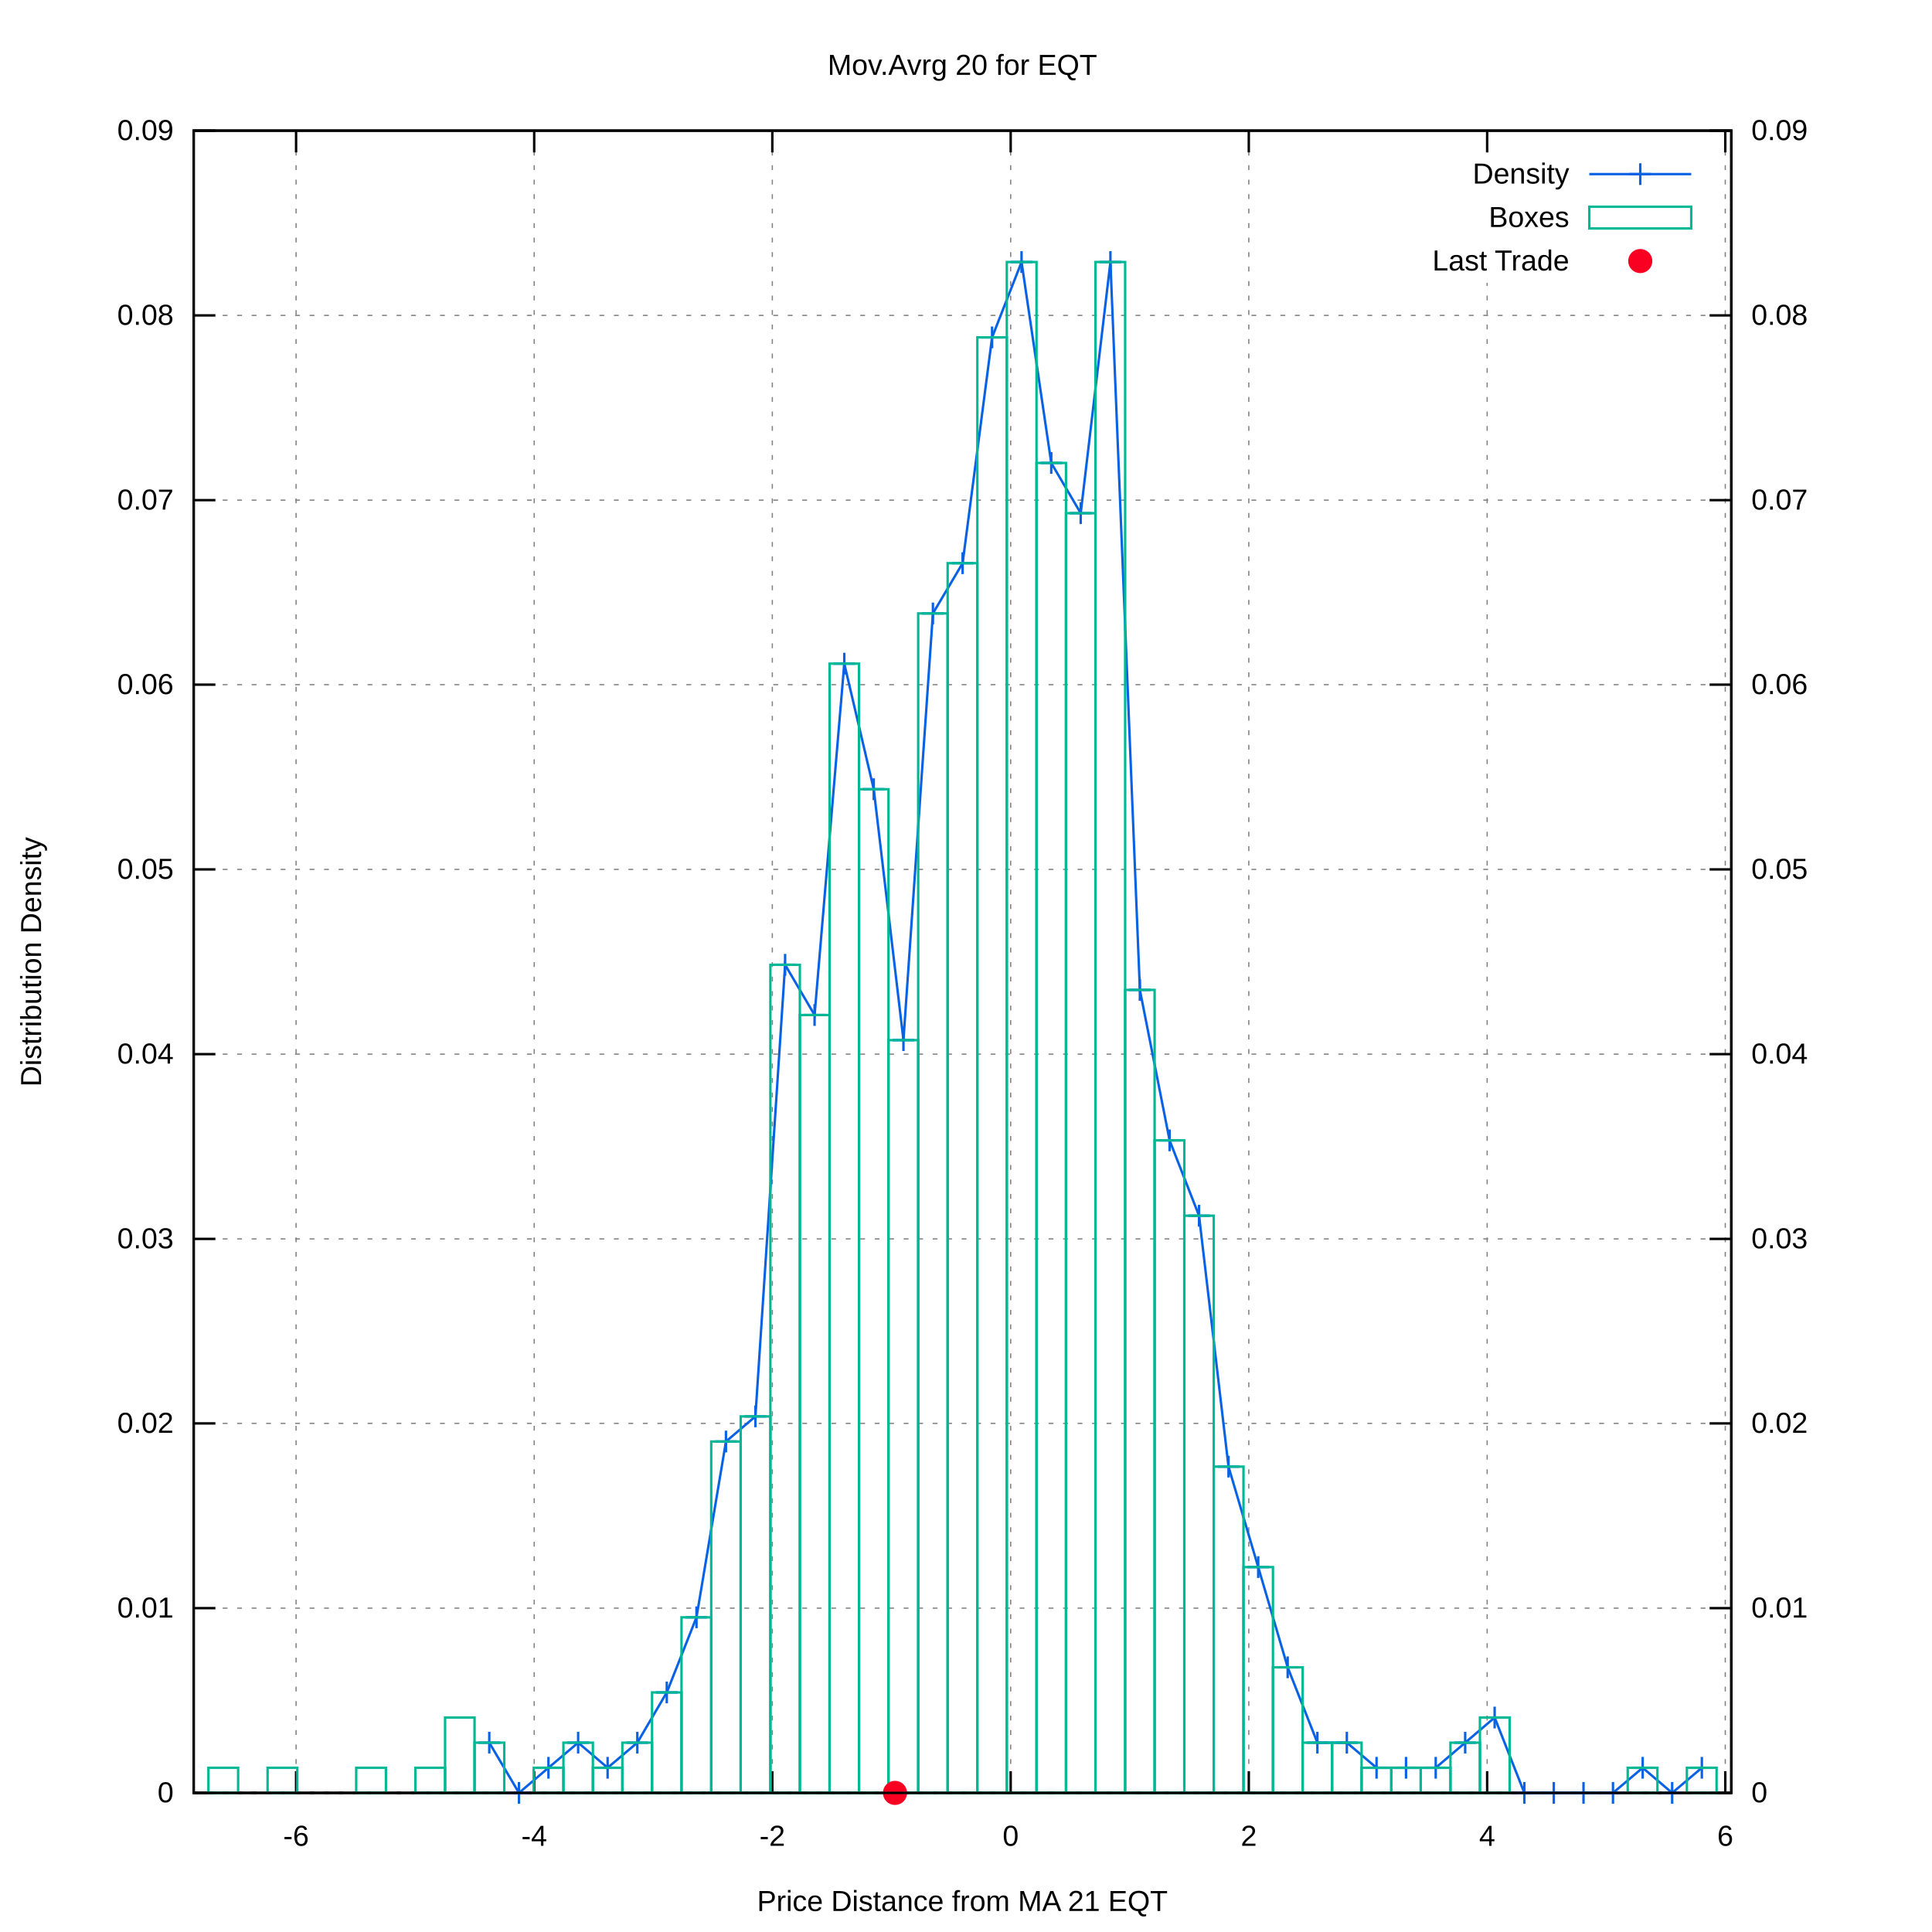
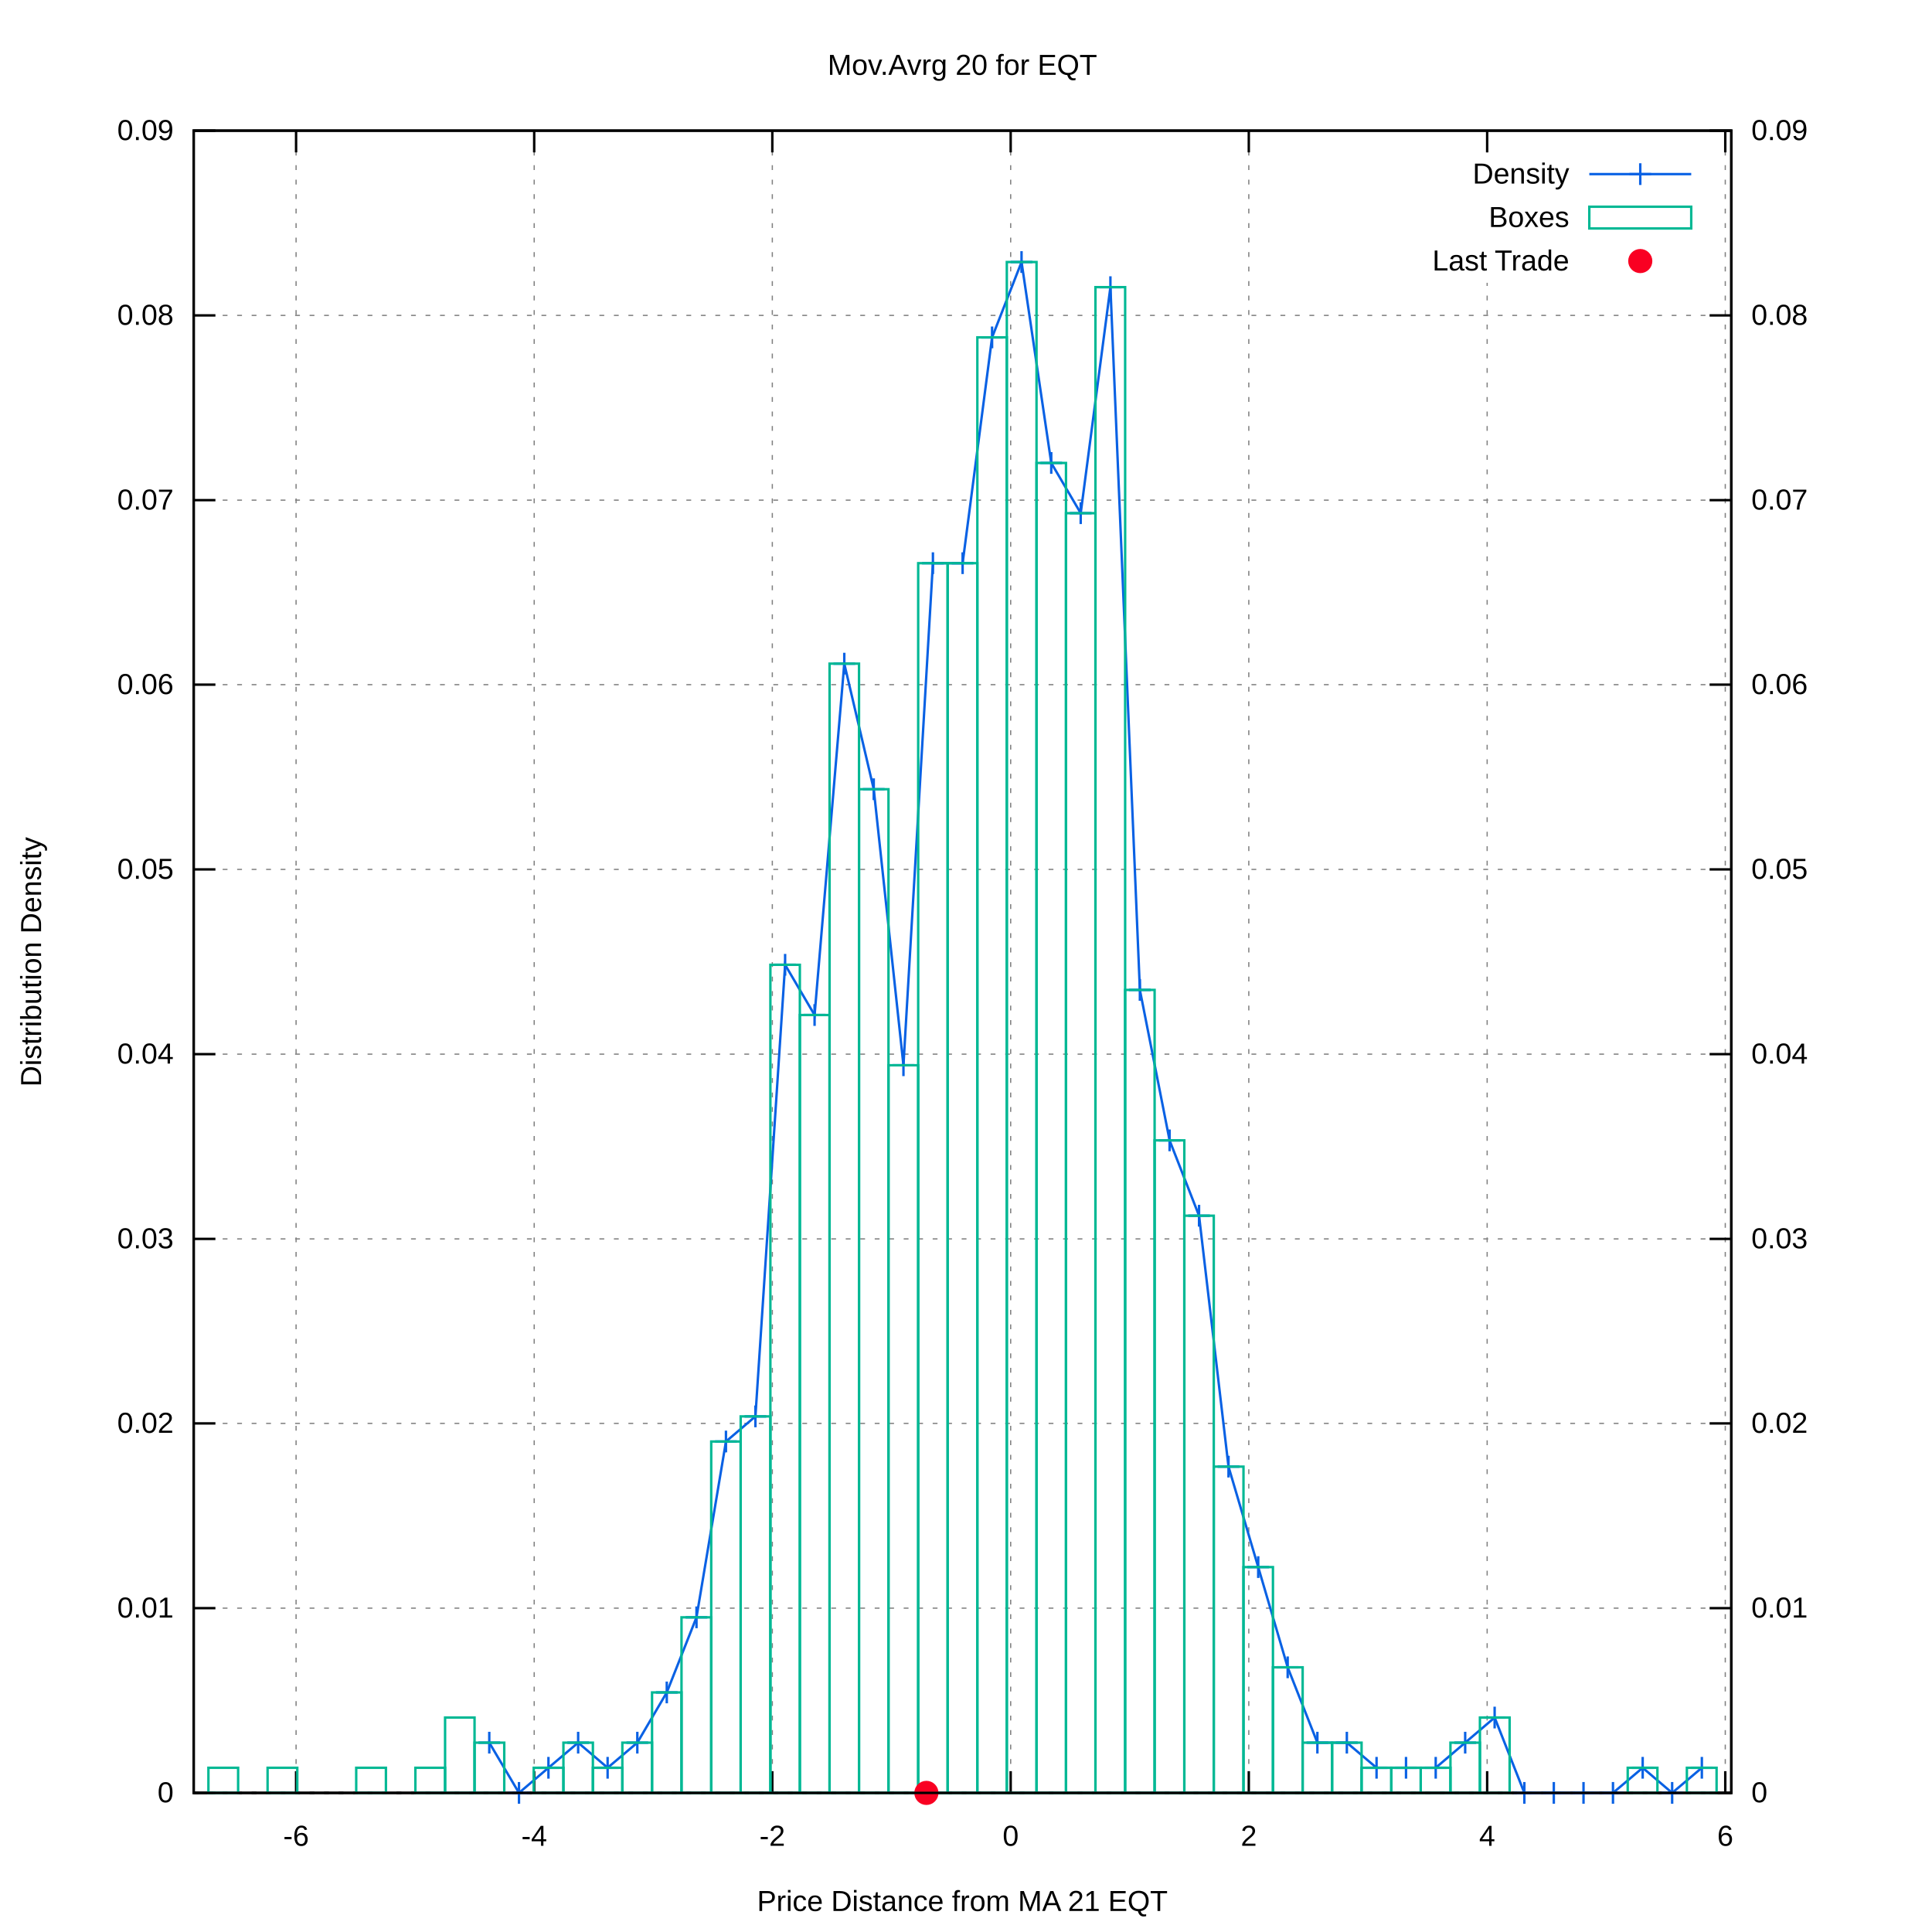
<svg xmlns="http://www.w3.org/2000/svg" xmlns:xlink="http://www.w3.org/1999/xlink" viewBox="0 0 800 800">
  <g id="gnuplot_canvas">
    <rect x="0" y="0" width="800" height="800" fill="#ffffff" />
    <defs>
      <circle id="gpDot" r="0.5" stroke-width="0.5" />
      <path id="gpPt0" stroke-width="0.222" stroke="currentColor" d="M-1,0 h2 M0,-1 v2" />
      <path id="gpPt1" stroke-width="0.222" stroke="currentColor" d="M-1,-1 L1,1 M1,-1 L-1,1" />
      <path id="gpPt2" stroke-width="0.222" stroke="currentColor" d="M-1,0 L1,0 M0,-1 L0,1 M-1,-1 L1,1 M-1,1 L1,-1" />
      <rect id="gpPt3" stroke-width="0.222" stroke="currentColor" x="-1" y="-1" width="2" height="2" />
      <rect id="gpPt4" stroke-width="0.222" stroke="currentColor" fill="currentColor" x="-1" y="-1" width="2" height="2" />
      <circle id="gpPt5" stroke-width="0.222" stroke="currentColor" cx="0" cy="0" r="1" />
      <use xlink:href="#gpPt5" id="gpPt6" fill="currentColor" stroke="none" />
      <path id="gpPt7" stroke-width="0.222" stroke="currentColor" d="M0,-1.33 L-1.33,0.67 L1.33,0.67 z" />
      <use xlink:href="#gpPt7" id="gpPt8" fill="currentColor" stroke="none" />
      <use xlink:href="#gpPt7" id="gpPt9" stroke="currentColor" transform="rotate(180)" />
      <use xlink:href="#gpPt9" id="gpPt10" fill="currentColor" stroke="none" />
      <use xlink:href="#gpPt3" id="gpPt11" stroke="currentColor" transform="rotate(45)" />
      <use xlink:href="#gpPt11" id="gpPt12" fill="currentColor" stroke="none" />
      <path id="gpPt13" stroke-width="0.222" stroke="currentColor" d="M0,1.330 L1.265,0.411 L0.782,-1.067 L-0.782,-1.076 L-1.265,0.411 z" />
      <use xlink:href="#gpPt13" id="gpPt14" fill="currentColor" stroke="none" />
      <filter id="textbox" filterUnits="objectBoundingBox" x="0" y="0" height="1" width="1">
        <feFlood flood-color="#FFFFFF" flood-opacity="1" result="bgnd" />
        <feComposite in="SourceGraphic" in2="bgnd" operator="atop" />
      </filter>
      <filter id="greybox" filterUnits="objectBoundingBox" x="0" y="0" height="1" width="1">
        <feFlood flood-color="lightgrey" flood-opacity="1" result="grey" />
        <feComposite in="SourceGraphic" in2="grey" operator="atop" />
      </filter>
    </defs>
    <g fill="none" color="#FFFFFF" stroke="black" stroke-width="1.00" stroke-linecap="butt" stroke-linejoin="miter">
</g>
    <g fill="none" color="black" stroke="currentColor" stroke-width="1.00" stroke-linecap="butt" stroke-linejoin="miter">
</g>
    <g fill="none" color="black" stroke="black" stroke-width="0.50" stroke-linecap="butt" stroke-linejoin="miter">
</g>
    <g fill="none" color="gray" stroke="currentColor" stroke-width="0.50" stroke-linecap="butt" stroke-linejoin="miter">
      <path stroke="gray" stroke-dasharray="2,4" class="gridline" d="M80.2,742.4 L716.9,742.4  " />
    </g>
    <g fill="none" color="gray" stroke="gray" stroke-width="1.00" stroke-linecap="butt" stroke-linejoin="miter">
</g>
    <g fill="none" color="black" stroke="currentColor" stroke-width="1.00" stroke-linecap="butt" stroke-linejoin="miter">
      <path stroke="black" d="M80.2,742.4 L89.2,742.4  " />
      <g transform="translate(71.9,746.3)" stroke="none" fill="black" font-family="arial" font-size="12.00" text-anchor="end">
        <text>
          <tspan font-family="arial"> 0</tspan>
        </text>
      </g>
    </g>
    <g fill="none" color="black" stroke="currentColor" stroke-width="1.00" stroke-linecap="butt" stroke-linejoin="miter">
</g>
    <g fill="none" color="black" stroke="black" stroke-width="0.50" stroke-linecap="butt" stroke-linejoin="miter">
</g>
    <g fill="none" color="gray" stroke="currentColor" stroke-width="0.50" stroke-linecap="butt" stroke-linejoin="miter">
      <path stroke="gray" stroke-dasharray="2,4" class="gridline" d="M80.2,665.9 L716.9,665.9  " />
    </g>
    <g fill="none" color="gray" stroke="gray" stroke-width="1.00" stroke-linecap="butt" stroke-linejoin="miter">
</g>
    <g fill="none" color="black" stroke="currentColor" stroke-width="1.00" stroke-linecap="butt" stroke-linejoin="miter">
      <path stroke="black" d="M80.2,665.9 L89.2,665.9  " />
      <g transform="translate(71.9,669.8)" stroke="none" fill="black" font-family="arial" font-size="12.00" text-anchor="end">
        <text>
          <tspan font-family="arial"> 0.01</tspan>
        </text>
      </g>
    </g>
    <g fill="none" color="black" stroke="currentColor" stroke-width="1.00" stroke-linecap="butt" stroke-linejoin="miter">
</g>
    <g fill="none" color="black" stroke="black" stroke-width="0.50" stroke-linecap="butt" stroke-linejoin="miter">
</g>
    <g fill="none" color="gray" stroke="currentColor" stroke-width="0.50" stroke-linecap="butt" stroke-linejoin="miter">
      <path stroke="gray" stroke-dasharray="2,4" class="gridline" d="M80.2,589.4 L716.9,589.4  " />
    </g>
    <g fill="none" color="gray" stroke="gray" stroke-width="1.00" stroke-linecap="butt" stroke-linejoin="miter">
</g>
    <g fill="none" color="black" stroke="currentColor" stroke-width="1.00" stroke-linecap="butt" stroke-linejoin="miter">
      <path stroke="black" d="M80.2,589.4 L89.2,589.4  " />
      <g transform="translate(71.9,593.3)" stroke="none" fill="black" font-family="arial" font-size="12.00" text-anchor="end">
        <text>
          <tspan font-family="arial"> 0.02</tspan>
        </text>
      </g>
    </g>
    <g fill="none" color="black" stroke="currentColor" stroke-width="1.00" stroke-linecap="butt" stroke-linejoin="miter">
</g>
    <g fill="none" color="black" stroke="black" stroke-width="0.50" stroke-linecap="butt" stroke-linejoin="miter">
</g>
    <g fill="none" color="gray" stroke="currentColor" stroke-width="0.50" stroke-linecap="butt" stroke-linejoin="miter">
      <path stroke="gray" stroke-dasharray="2,4" class="gridline" d="M80.2,513.0 L716.9,513.0  " />
    </g>
    <g fill="none" color="gray" stroke="gray" stroke-width="1.00" stroke-linecap="butt" stroke-linejoin="miter">
</g>
    <g fill="none" color="black" stroke="currentColor" stroke-width="1.00" stroke-linecap="butt" stroke-linejoin="miter">
      <path stroke="black" d="M80.2,513.0 L89.2,513.0  " />
      <g transform="translate(71.9,516.9)" stroke="none" fill="black" font-family="arial" font-size="12.00" text-anchor="end">
        <text>
          <tspan font-family="arial"> 0.03</tspan>
        </text>
      </g>
    </g>
    <g fill="none" color="black" stroke="currentColor" stroke-width="1.00" stroke-linecap="butt" stroke-linejoin="miter">
</g>
    <g fill="none" color="black" stroke="black" stroke-width="0.50" stroke-linecap="butt" stroke-linejoin="miter">
</g>
    <g fill="none" color="gray" stroke="currentColor" stroke-width="0.50" stroke-linecap="butt" stroke-linejoin="miter">
      <path stroke="gray" stroke-dasharray="2,4" class="gridline" d="M80.2,436.5 L716.9,436.5  " />
    </g>
    <g fill="none" color="gray" stroke="gray" stroke-width="1.00" stroke-linecap="butt" stroke-linejoin="miter">
</g>
    <g fill="none" color="black" stroke="currentColor" stroke-width="1.00" stroke-linecap="butt" stroke-linejoin="miter">
      <path stroke="black" d="M80.2,436.5 L89.2,436.5  " />
      <g transform="translate(71.9,440.4)" stroke="none" fill="black" font-family="arial" font-size="12.00" text-anchor="end">
        <text>
          <tspan font-family="arial"> 0.04</tspan>
        </text>
      </g>
    </g>
    <g fill="none" color="black" stroke="currentColor" stroke-width="1.00" stroke-linecap="butt" stroke-linejoin="miter">
</g>
    <g fill="none" color="black" stroke="black" stroke-width="0.50" stroke-linecap="butt" stroke-linejoin="miter">
</g>
    <g fill="none" color="gray" stroke="currentColor" stroke-width="0.50" stroke-linecap="butt" stroke-linejoin="miter">
      <path stroke="gray" stroke-dasharray="2,4" class="gridline" d="M80.2,360.0 L716.9,360.0  " />
    </g>
    <g fill="none" color="gray" stroke="gray" stroke-width="1.00" stroke-linecap="butt" stroke-linejoin="miter">
</g>
    <g fill="none" color="black" stroke="currentColor" stroke-width="1.00" stroke-linecap="butt" stroke-linejoin="miter">
      <path stroke="black" d="M80.2,360.0 L89.2,360.0  " />
      <g transform="translate(71.9,363.9)" stroke="none" fill="black" font-family="arial" font-size="12.00" text-anchor="end">
        <text>
          <tspan font-family="arial"> 0.05</tspan>
        </text>
      </g>
    </g>
    <g fill="none" color="black" stroke="currentColor" stroke-width="1.00" stroke-linecap="butt" stroke-linejoin="miter">
</g>
    <g fill="none" color="black" stroke="black" stroke-width="0.50" stroke-linecap="butt" stroke-linejoin="miter">
</g>
    <g fill="none" color="gray" stroke="currentColor" stroke-width="0.50" stroke-linecap="butt" stroke-linejoin="miter">
      <path stroke="gray" stroke-dasharray="2,4" class="gridline" d="M80.2,283.5 L716.9,283.5  " />
    </g>
    <g fill="none" color="gray" stroke="gray" stroke-width="1.00" stroke-linecap="butt" stroke-linejoin="miter">
</g>
    <g fill="none" color="black" stroke="currentColor" stroke-width="1.00" stroke-linecap="butt" stroke-linejoin="miter">
      <path stroke="black" d="M80.2,283.5 L89.2,283.5  " />
      <g transform="translate(71.9,287.4)" stroke="none" fill="black" font-family="arial" font-size="12.00" text-anchor="end">
        <text>
          <tspan font-family="arial"> 0.06</tspan>
        </text>
      </g>
    </g>
    <g fill="none" color="black" stroke="currentColor" stroke-width="1.00" stroke-linecap="butt" stroke-linejoin="miter">
</g>
    <g fill="none" color="black" stroke="black" stroke-width="0.50" stroke-linecap="butt" stroke-linejoin="miter">
</g>
    <g fill="none" color="gray" stroke="currentColor" stroke-width="0.50" stroke-linecap="butt" stroke-linejoin="miter">
      <path stroke="gray" stroke-dasharray="2,4" class="gridline" d="M80.2,207.1 L716.9,207.1  " />
    </g>
    <g fill="none" color="gray" stroke="gray" stroke-width="1.00" stroke-linecap="butt" stroke-linejoin="miter">
</g>
    <g fill="none" color="black" stroke="currentColor" stroke-width="1.00" stroke-linecap="butt" stroke-linejoin="miter">
      <path stroke="black" d="M80.2,207.1 L89.2,207.1  " />
      <g transform="translate(71.9,211.0)" stroke="none" fill="black" font-family="arial" font-size="12.00" text-anchor="end">
        <text>
          <tspan font-family="arial"> 0.07</tspan>
        </text>
      </g>
    </g>
    <g fill="none" color="black" stroke="currentColor" stroke-width="1.00" stroke-linecap="butt" stroke-linejoin="miter">
</g>
    <g fill="none" color="black" stroke="black" stroke-width="0.50" stroke-linecap="butt" stroke-linejoin="miter">
</g>
    <g fill="none" color="gray" stroke="currentColor" stroke-width="0.50" stroke-linecap="butt" stroke-linejoin="miter">
      <path stroke="gray" stroke-dasharray="2,4" class="gridline" d="M80.2,130.6 L716.9,130.6  " />
    </g>
    <g fill="none" color="gray" stroke="gray" stroke-width="1.00" stroke-linecap="butt" stroke-linejoin="miter">
</g>
    <g fill="none" color="black" stroke="currentColor" stroke-width="1.00" stroke-linecap="butt" stroke-linejoin="miter">
      <path stroke="black" d="M80.2,130.6 L89.2,130.6  " />
      <g transform="translate(71.9,134.5)" stroke="none" fill="black" font-family="arial" font-size="12.00" text-anchor="end">
        <text>
          <tspan font-family="arial"> 0.08</tspan>
        </text>
      </g>
    </g>
    <g fill="none" color="black" stroke="currentColor" stroke-width="1.00" stroke-linecap="butt" stroke-linejoin="miter">
</g>
    <g fill="none" color="black" stroke="black" stroke-width="0.50" stroke-linecap="butt" stroke-linejoin="miter">
</g>
    <g fill="none" color="gray" stroke="currentColor" stroke-width="0.50" stroke-linecap="butt" stroke-linejoin="miter">
      <path stroke="gray" stroke-dasharray="2,4" class="gridline" d="M80.2,54.1 L716.9,54.1  " />
    </g>
    <g fill="none" color="gray" stroke="gray" stroke-width="1.00" stroke-linecap="butt" stroke-linejoin="miter">
</g>
    <g fill="none" color="black" stroke="currentColor" stroke-width="1.00" stroke-linecap="butt" stroke-linejoin="miter">
      <path stroke="black" d="M80.2,54.1 L89.2,54.1  " />
      <g transform="translate(71.9,58.0)" stroke="none" fill="black" font-family="arial" font-size="12.00" text-anchor="end">
        <text>
          <tspan font-family="arial"> 0.09</tspan>
        </text>
      </g>
    </g>
    <g fill="none" color="black" stroke="currentColor" stroke-width="1.00" stroke-linecap="butt" stroke-linejoin="miter">
</g>
    <g fill="none" color="black" stroke="black" stroke-width="0.50" stroke-linecap="butt" stroke-linejoin="miter">
</g>
    <g fill="none" color="gray" stroke="currentColor" stroke-width="0.50" stroke-linecap="butt" stroke-linejoin="miter">
      <path stroke="gray" stroke-dasharray="2,4" class="gridline" d="M122.6,742.4 L122.6,54.1  " />
    </g>
    <g fill="none" color="gray" stroke="gray" stroke-width="1.00" stroke-linecap="butt" stroke-linejoin="miter">
</g>
    <g fill="none" color="black" stroke="currentColor" stroke-width="1.00" stroke-linecap="butt" stroke-linejoin="miter">
      <path stroke="black" d="M122.6,742.4 L122.6,733.4 M122.6,54.1 L122.6,63.1  " />
      <g transform="translate(122.6,764.3)" stroke="none" fill="black" font-family="arial" font-size="12.00" text-anchor="middle">
        <text>
          <tspan font-family="arial">-6</tspan>
        </text>
      </g>
    </g>
    <g fill="none" color="black" stroke="currentColor" stroke-width="1.00" stroke-linecap="butt" stroke-linejoin="miter">
</g>
    <g fill="none" color="black" stroke="black" stroke-width="0.50" stroke-linecap="butt" stroke-linejoin="miter">
</g>
    <g fill="none" color="gray" stroke="currentColor" stroke-width="0.50" stroke-linecap="butt" stroke-linejoin="miter">
      <path stroke="gray" stroke-dasharray="2,4" class="gridline" d="M221.2,742.4 L221.2,54.1  " />
    </g>
    <g fill="none" color="gray" stroke="gray" stroke-width="1.00" stroke-linecap="butt" stroke-linejoin="miter">
</g>
    <g fill="none" color="black" stroke="currentColor" stroke-width="1.00" stroke-linecap="butt" stroke-linejoin="miter">
      <path stroke="black" d="M221.2,742.4 L221.2,733.4 M221.2,54.1 L221.2,63.1  " />
      <g transform="translate(221.2,764.3)" stroke="none" fill="black" font-family="arial" font-size="12.00" text-anchor="middle">
        <text>
          <tspan font-family="arial">-4</tspan>
        </text>
      </g>
    </g>
    <g fill="none" color="black" stroke="currentColor" stroke-width="1.00" stroke-linecap="butt" stroke-linejoin="miter">
</g>
    <g fill="none" color="black" stroke="black" stroke-width="0.50" stroke-linecap="butt" stroke-linejoin="miter">
</g>
    <g fill="none" color="gray" stroke="currentColor" stroke-width="0.50" stroke-linecap="butt" stroke-linejoin="miter">
      <path stroke="gray" stroke-dasharray="2,4" class="gridline" d="M319.8,742.4 L319.8,54.1  " />
    </g>
    <g fill="none" color="gray" stroke="gray" stroke-width="1.00" stroke-linecap="butt" stroke-linejoin="miter">
</g>
    <g fill="none" color="black" stroke="currentColor" stroke-width="1.00" stroke-linecap="butt" stroke-linejoin="miter">
      <path stroke="black" d="M319.8,742.4 L319.8,733.4 M319.8,54.1 L319.8,63.1  " />
      <g transform="translate(319.8,764.3)" stroke="none" fill="black" font-family="arial" font-size="12.00" text-anchor="middle">
        <text>
          <tspan font-family="arial">-2</tspan>
        </text>
      </g>
    </g>
    <g fill="none" color="black" stroke="currentColor" stroke-width="1.00" stroke-linecap="butt" stroke-linejoin="miter">
</g>
    <g fill="none" color="black" stroke="black" stroke-width="0.50" stroke-linecap="butt" stroke-linejoin="miter">
</g>
    <g fill="none" color="gray" stroke="currentColor" stroke-width="0.50" stroke-linecap="butt" stroke-linejoin="miter">
      <path stroke="gray" stroke-dasharray="2,4" class="gridline" d="M418.5,742.4 L418.5,54.1  " />
    </g>
    <g fill="none" color="gray" stroke="gray" stroke-width="1.00" stroke-linecap="butt" stroke-linejoin="miter">
</g>
    <g fill="none" color="black" stroke="currentColor" stroke-width="1.00" stroke-linecap="butt" stroke-linejoin="miter">
      <path stroke="black" d="M418.5,742.4 L418.5,733.4 M418.5,54.1 L418.5,63.1  " />
      <g transform="translate(418.5,764.3)" stroke="none" fill="black" font-family="arial" font-size="12.00" text-anchor="middle">
        <text>
          <tspan font-family="arial"> 0</tspan>
        </text>
      </g>
    </g>
    <g fill="none" color="black" stroke="currentColor" stroke-width="1.00" stroke-linecap="butt" stroke-linejoin="miter">
</g>
    <g fill="none" color="black" stroke="black" stroke-width="0.50" stroke-linecap="butt" stroke-linejoin="miter">
</g>
    <g fill="none" color="gray" stroke="currentColor" stroke-width="0.50" stroke-linecap="butt" stroke-linejoin="miter">
      <path stroke="gray" stroke-dasharray="2,4" class="gridline" d="M517.1,742.4 L517.1,54.1  " />
    </g>
    <g fill="none" color="gray" stroke="gray" stroke-width="1.00" stroke-linecap="butt" stroke-linejoin="miter">
</g>
    <g fill="none" color="black" stroke="currentColor" stroke-width="1.00" stroke-linecap="butt" stroke-linejoin="miter">
      <path stroke="black" d="M517.1,742.4 L517.1,733.4 M517.1,54.1 L517.1,63.1  " />
      <g transform="translate(517.1,764.3)" stroke="none" fill="black" font-family="arial" font-size="12.00" text-anchor="middle">
        <text>
          <tspan font-family="arial"> 2</tspan>
        </text>
      </g>
    </g>
    <g fill="none" color="black" stroke="currentColor" stroke-width="1.00" stroke-linecap="butt" stroke-linejoin="miter">
</g>
    <g fill="none" color="black" stroke="black" stroke-width="0.50" stroke-linecap="butt" stroke-linejoin="miter">
</g>
    <g fill="none" color="gray" stroke="currentColor" stroke-width="0.50" stroke-linecap="butt" stroke-linejoin="miter">
      <path stroke="gray" stroke-dasharray="2,4" class="gridline" d="M615.8,742.4 L615.8,117.1 M615.8,63.1 L615.8,54.1  " />
    </g>
    <g fill="none" color="gray" stroke="gray" stroke-width="1.00" stroke-linecap="butt" stroke-linejoin="miter">
</g>
    <g fill="none" color="black" stroke="currentColor" stroke-width="1.00" stroke-linecap="butt" stroke-linejoin="miter">
      <path stroke="black" d="M615.8,742.4 L615.8,733.4 M615.8,54.1 L615.8,63.1  " />
      <g transform="translate(615.8,764.3)" stroke="none" fill="black" font-family="arial" font-size="12.00" text-anchor="middle">
        <text>
          <tspan font-family="arial"> 4</tspan>
        </text>
      </g>
    </g>
    <g fill="none" color="black" stroke="currentColor" stroke-width="1.00" stroke-linecap="butt" stroke-linejoin="miter">
</g>
    <g fill="none" color="black" stroke="black" stroke-width="0.50" stroke-linecap="butt" stroke-linejoin="miter">
</g>
    <g fill="none" color="gray" stroke="currentColor" stroke-width="0.50" stroke-linecap="butt" stroke-linejoin="miter">
      <path stroke="gray" stroke-dasharray="2,4" class="gridline" d="M714.4,742.4 L714.4,54.1  " />
    </g>
    <g fill="none" color="gray" stroke="gray" stroke-width="1.00" stroke-linecap="butt" stroke-linejoin="miter">
</g>
    <g fill="none" color="black" stroke="currentColor" stroke-width="1.00" stroke-linecap="butt" stroke-linejoin="miter">
      <path stroke="black" d="M714.4,742.4 L714.4,733.4 M714.4,54.1 L714.4,63.1  " />
      <g transform="translate(714.4,764.3)" stroke="none" fill="black" font-family="arial" font-size="12.00" text-anchor="middle">
        <text>
          <tspan font-family="arial"> 6</tspan>
        </text>
      </g>
    </g>
    <g fill="none" color="black" stroke="currentColor" stroke-width="1.00" stroke-linecap="butt" stroke-linejoin="miter">
      <path stroke="black" d="M716.9,742.4 L707.9,742.4  " />
      <g transform="translate(725.2,746.3)" stroke="none" fill="black" font-family="arial" font-size="12.00" text-anchor="start">
        <text>
          <tspan font-family="arial"> 0</tspan>
        </text>
      </g>
    </g>
    <g fill="none" color="black" stroke="currentColor" stroke-width="1.00" stroke-linecap="butt" stroke-linejoin="miter">
      <path stroke="black" d="M716.9,665.9 L707.9,665.9  " />
      <g transform="translate(725.2,669.8)" stroke="none" fill="black" font-family="arial" font-size="12.00" text-anchor="start">
        <text>
          <tspan font-family="arial"> 0.01</tspan>
        </text>
      </g>
    </g>
    <g fill="none" color="black" stroke="currentColor" stroke-width="1.00" stroke-linecap="butt" stroke-linejoin="miter">
      <path stroke="black" d="M716.9,589.4 L707.9,589.4  " />
      <g transform="translate(725.2,593.3)" stroke="none" fill="black" font-family="arial" font-size="12.00" text-anchor="start">
        <text>
          <tspan font-family="arial"> 0.02</tspan>
        </text>
      </g>
    </g>
    <g fill="none" color="black" stroke="currentColor" stroke-width="1.00" stroke-linecap="butt" stroke-linejoin="miter">
      <path stroke="black" d="M716.9,513.0 L707.9,513.0  " />
      <g transform="translate(725.2,516.9)" stroke="none" fill="black" font-family="arial" font-size="12.00" text-anchor="start">
        <text>
          <tspan font-family="arial"> 0.03</tspan>
        </text>
      </g>
    </g>
    <g fill="none" color="black" stroke="currentColor" stroke-width="1.00" stroke-linecap="butt" stroke-linejoin="miter">
      <path stroke="black" d="M716.9,436.5 L707.9,436.5  " />
      <g transform="translate(725.2,440.4)" stroke="none" fill="black" font-family="arial" font-size="12.00" text-anchor="start">
        <text>
          <tspan font-family="arial"> 0.04</tspan>
        </text>
      </g>
    </g>
    <g fill="none" color="black" stroke="currentColor" stroke-width="1.00" stroke-linecap="butt" stroke-linejoin="miter">
      <path stroke="black" d="M716.9,360.0 L707.9,360.0  " />
      <g transform="translate(725.2,363.9)" stroke="none" fill="black" font-family="arial" font-size="12.00" text-anchor="start">
        <text>
          <tspan font-family="arial"> 0.05</tspan>
        </text>
      </g>
    </g>
    <g fill="none" color="black" stroke="currentColor" stroke-width="1.00" stroke-linecap="butt" stroke-linejoin="miter">
      <path stroke="black" d="M716.9,283.5 L707.9,283.5  " />
      <g transform="translate(725.2,287.4)" stroke="none" fill="black" font-family="arial" font-size="12.00" text-anchor="start">
        <text>
          <tspan font-family="arial"> 0.06</tspan>
        </text>
      </g>
    </g>
    <g fill="none" color="black" stroke="currentColor" stroke-width="1.00" stroke-linecap="butt" stroke-linejoin="miter">
      <path stroke="black" d="M716.9,207.1 L707.9,207.1  " />
      <g transform="translate(725.2,211.0)" stroke="none" fill="black" font-family="arial" font-size="12.00" text-anchor="start">
        <text>
          <tspan font-family="arial"> 0.07</tspan>
        </text>
      </g>
    </g>
    <g fill="none" color="black" stroke="currentColor" stroke-width="1.00" stroke-linecap="butt" stroke-linejoin="miter">
      <path stroke="black" d="M716.9,130.6 L707.9,130.6  " />
      <g transform="translate(725.2,134.5)" stroke="none" fill="black" font-family="arial" font-size="12.00" text-anchor="start">
        <text>
          <tspan font-family="arial"> 0.08</tspan>
        </text>
      </g>
    </g>
    <g fill="none" color="black" stroke="currentColor" stroke-width="1.00" stroke-linecap="butt" stroke-linejoin="miter">
      <path stroke="black" d="M716.9,54.1 L707.9,54.1  " />
      <g transform="translate(725.2,58.0)" stroke="none" fill="black" font-family="arial" font-size="12.00" text-anchor="start">
        <text>
          <tspan font-family="arial"> 0.09</tspan>
        </text>
      </g>
    </g>
    <g fill="none" color="black" stroke="currentColor" stroke-width="1.00" stroke-linecap="butt" stroke-linejoin="miter">
</g>
    <g fill="none" color="gray" stroke="currentColor" stroke-width="1.00" stroke-linecap="butt" stroke-linejoin="miter">
      <path stroke="black" stroke-dasharray="2,4" d="M80.2,742.4 L716.9,742.4  " />
    </g>
    <g fill="none" color="black" stroke="currentColor" stroke-width="1.00" stroke-linecap="butt" stroke-linejoin="miter">
      <path stroke="black" d="M80.2,54.1 L80.2,742.4 L716.9,742.4 L716.9,54.1 L80.2,54.1 Z  " />
    </g>
    <g fill="none" color="black" stroke="currentColor" stroke-width="1.00" stroke-linecap="butt" stroke-linejoin="miter">
      <g transform="translate(17.0,398.3) rotate(270)" stroke="none" fill="black" font-family="arial" font-size="12.00" text-anchor="middle">
        <text>
          <tspan font-family="arial">Distribution Density</tspan>
        </text>
      </g>
    </g>
    <g fill="none" color="black" stroke="currentColor" stroke-width="1.00" stroke-linecap="butt" stroke-linejoin="miter">
      <g transform="translate(398.5,791.3)" stroke="none" fill="black" font-family="arial" font-size="12.00" text-anchor="middle">
        <text>
          <tspan font-family="arial">Price Distance from MA 21 EQT</tspan>
        </text>
      </g>
    </g>
    <g fill="none" color="black" stroke="currentColor" stroke-width="1.00" stroke-linecap="butt" stroke-linejoin="miter">
      <g transform="translate(398.5,31.0)" stroke="none" fill="black" font-family="arial" font-size="12.00" text-anchor="middle">
        <text>
          <tspan font-family="arial">Mov.Avrg 20 for EQT </tspan>
        </text>
      </g>
    </g>
    <g id="gnuplot_plot_1">
      <g fill="none" color="black" stroke="currentColor" stroke-width="1.00" stroke-linecap="butt" stroke-linejoin="miter">
        <g transform="translate(649.8,76.0)" stroke="none" fill="black" font-family="arial" font-size="12.00" text-anchor="end">
          <text>
            <tspan font-family="arial">Density</tspan>
          </text>
        </g>
      </g>
      <g fill="none" color="black" stroke="currentColor" stroke-width="1.00" stroke-linecap="butt" stroke-linejoin="miter">
-         <path stroke="rgb(  9,  97, 228)" d="M658.1,72.1 L700.3,72.1 M202.6,721.6 L214.9,742.4 L227.1,732.0 L239.4,721.6 L251.6,732.0 L263.9,721.6   L276.1,700.8 L288.4,669.7 L300.6,596.9 L312.8,586.5 L325.1,399.5 L337.3,420.3 L349.6,274.8 L361.8,326.8   L374.1,430.7 L386.3,254.0 L398.6,233.2 L410.8,139.7 L423.0,108.5 L435.3,191.7 L447.5,212.5 L459.8,108.5   L472.0,409.9 L484.3,472.2 L496.5,503.4 L508.7,607.3 L521.0,648.9 L533.2,690.4 L545.5,721.6 L557.7,721.6   L570.0,732.0 L582.2,732.0 L594.5,732.0 L606.7,721.6 L618.9,711.2 L631.2,742.4 L643.4,742.4 L655.7,742.4   L667.9,742.4 L680.2,732.0 L692.4,742.4 L704.7,732.0  " />
+         <path stroke="rgb(  9,  97, 228)" d="M658.1,72.1 L700.3,72.1 M202.6,721.6 L214.9,742.4 L227.1,732.0 L239.4,721.6 L251.6,732.0 L263.9,721.6   L276.1,700.8 L288.4,669.7 L300.6,596.9 L312.8,586.5 L325.1,399.5 L337.3,420.3 L349.6,274.8 L361.8,326.8   L374.1,441.1 L386.3,233.2 L398.6,233.2 L410.8,139.7 L423.0,108.5 L435.3,191.7 L447.5,212.5 L459.8,118.9   L472.0,409.9 L484.3,472.2 L496.5,503.4 L508.7,607.3 L521.0,648.9 L533.2,690.4 L545.5,721.6 L557.7,721.6   L570.0,732.0 L582.2,732.0 L594.5,732.0 L606.7,721.6 L618.9,711.2 L631.2,742.4 L643.4,742.4 L655.7,742.4   L667.9,742.4 L680.2,732.0 L692.4,742.4 L704.7,732.0  " />
        <use xlink:href="#gpPt0" transform="translate(202.6,721.6) scale(4.50)" color="rgb(  9,  97, 228)" />
        <use xlink:href="#gpPt0" transform="translate(214.9,742.4) scale(4.50)" color="rgb(  9,  97, 228)" />
        <use xlink:href="#gpPt0" transform="translate(227.1,732.0) scale(4.50)" color="rgb(  9,  97, 228)" />
        <use xlink:href="#gpPt0" transform="translate(239.4,721.6) scale(4.50)" color="rgb(  9,  97, 228)" />
        <use xlink:href="#gpPt0" transform="translate(251.6,732.0) scale(4.50)" color="rgb(  9,  97, 228)" />
        <use xlink:href="#gpPt0" transform="translate(263.9,721.6) scale(4.50)" color="rgb(  9,  97, 228)" />
        <use xlink:href="#gpPt0" transform="translate(276.1,700.8) scale(4.50)" color="rgb(  9,  97, 228)" />
        <use xlink:href="#gpPt0" transform="translate(288.4,669.7) scale(4.50)" color="rgb(  9,  97, 228)" />
        <use xlink:href="#gpPt0" transform="translate(300.6,596.9) scale(4.50)" color="rgb(  9,  97, 228)" />
        <use xlink:href="#gpPt0" transform="translate(312.8,586.5) scale(4.50)" color="rgb(  9,  97, 228)" />
        <use xlink:href="#gpPt0" transform="translate(325.1,399.5) scale(4.50)" color="rgb(  9,  97, 228)" />
        <use xlink:href="#gpPt0" transform="translate(337.3,420.3) scale(4.50)" color="rgb(  9,  97, 228)" />
        <use xlink:href="#gpPt0" transform="translate(349.6,274.8) scale(4.50)" color="rgb(  9,  97, 228)" />
        <use xlink:href="#gpPt0" transform="translate(361.8,326.8) scale(4.50)" color="rgb(  9,  97, 228)" />
-         <use xlink:href="#gpPt0" transform="translate(374.1,430.7) scale(4.50)" color="rgb(  9,  97, 228)" />
-         <use xlink:href="#gpPt0" transform="translate(386.3,254.0) scale(4.50)" color="rgb(  9,  97, 228)" />
+         <use xlink:href="#gpPt0" transform="translate(374.1,441.1) scale(4.50)" color="rgb(  9,  97, 228)" />
+         <use xlink:href="#gpPt0" transform="translate(386.3,233.2) scale(4.50)" color="rgb(  9,  97, 228)" />
        <use xlink:href="#gpPt0" transform="translate(398.6,233.2) scale(4.50)" color="rgb(  9,  97, 228)" />
        <use xlink:href="#gpPt0" transform="translate(410.8,139.7) scale(4.50)" color="rgb(  9,  97, 228)" />
        <use xlink:href="#gpPt0" transform="translate(423.0,108.5) scale(4.50)" color="rgb(  9,  97, 228)" />
        <use xlink:href="#gpPt0" transform="translate(435.3,191.7) scale(4.50)" color="rgb(  9,  97, 228)" />
        <use xlink:href="#gpPt0" transform="translate(447.5,212.5) scale(4.50)" color="rgb(  9,  97, 228)" />
-         <use xlink:href="#gpPt0" transform="translate(459.8,108.5) scale(4.50)" color="rgb(  9,  97, 228)" />
+         <use xlink:href="#gpPt0" transform="translate(459.8,118.9) scale(4.50)" color="rgb(  9,  97, 228)" />
        <use xlink:href="#gpPt0" transform="translate(472.0,409.9) scale(4.50)" color="rgb(  9,  97, 228)" />
        <use xlink:href="#gpPt0" transform="translate(484.3,472.2) scale(4.50)" color="rgb(  9,  97, 228)" />
        <use xlink:href="#gpPt0" transform="translate(496.5,503.4) scale(4.50)" color="rgb(  9,  97, 228)" />
        <use xlink:href="#gpPt0" transform="translate(508.7,607.3) scale(4.50)" color="rgb(  9,  97, 228)" />
        <use xlink:href="#gpPt0" transform="translate(521.0,648.9) scale(4.50)" color="rgb(  9,  97, 228)" />
        <use xlink:href="#gpPt0" transform="translate(533.2,690.4) scale(4.50)" color="rgb(  9,  97, 228)" />
        <use xlink:href="#gpPt0" transform="translate(545.5,721.6) scale(4.50)" color="rgb(  9,  97, 228)" />
        <use xlink:href="#gpPt0" transform="translate(557.7,721.6) scale(4.50)" color="rgb(  9,  97, 228)" />
        <use xlink:href="#gpPt0" transform="translate(570.0,732.0) scale(4.50)" color="rgb(  9,  97, 228)" />
        <use xlink:href="#gpPt0" transform="translate(582.2,732.0) scale(4.50)" color="rgb(  9,  97, 228)" />
        <use xlink:href="#gpPt0" transform="translate(594.5,732.0) scale(4.50)" color="rgb(  9,  97, 228)" />
        <use xlink:href="#gpPt0" transform="translate(606.7,721.6) scale(4.50)" color="rgb(  9,  97, 228)" />
        <use xlink:href="#gpPt0" transform="translate(618.9,711.2) scale(4.50)" color="rgb(  9,  97, 228)" />
        <use xlink:href="#gpPt0" transform="translate(631.2,742.4) scale(4.50)" color="rgb(  9,  97, 228)" />
        <use xlink:href="#gpPt0" transform="translate(643.4,742.4) scale(4.50)" color="rgb(  9,  97, 228)" />
        <use xlink:href="#gpPt0" transform="translate(655.7,742.4) scale(4.50)" color="rgb(  9,  97, 228)" />
        <use xlink:href="#gpPt0" transform="translate(667.9,742.4) scale(4.50)" color="rgb(  9,  97, 228)" />
        <use xlink:href="#gpPt0" transform="translate(680.2,732.0) scale(4.50)" color="rgb(  9,  97, 228)" />
        <use xlink:href="#gpPt0" transform="translate(692.4,742.4) scale(4.50)" color="rgb(  9,  97, 228)" />
        <use xlink:href="#gpPt0" transform="translate(704.7,732.0) scale(4.50)" color="rgb(  9,  97, 228)" />
        <use xlink:href="#gpPt0" transform="translate(679.2,72.1) scale(4.50)" color="rgb(  9,  97, 228)" />
      </g>
    </g>
    <g id="gnuplot_plot_2">
      <g fill="none" color="black" stroke="currentColor" stroke-width="1.00" stroke-linecap="butt" stroke-linejoin="miter">
        <g transform="translate(649.8,94.0)" stroke="none" fill="black" font-family="arial" font-size="12.00" text-anchor="end">
          <text>
            <tspan font-family="arial">Boxes</tspan>
          </text>
        </g>
      </g>
      <g fill="none" color="black" stroke="currentColor" stroke-width="1.00" stroke-linecap="butt" stroke-linejoin="miter">
        <path stroke="rgb(  0, 184, 148)" d="M658.1,94.6 L700.3,94.6 L700.3,85.6 L658.1,85.6 L658.1,94.6 Z  " />
        <path stroke="rgb(  0, 184, 148)" d="M86.3,742.4 L86.3,732.0 L98.6,732.0 L98.6,742.4 L86.3,742.4 Z  " />
        <path stroke="rgb(  0, 184, 148)" d="M110.8,742.4 L110.8,732.0 L123.1,732.0 L123.1,742.4 L110.8,742.4 Z  " />
        <path stroke="rgb(  0, 184, 148)" d="M147.5,742.4 L147.5,732.0 L159.8,732.0 L159.8,742.4 L147.5,742.4 Z  " />
        <path stroke="rgb(  0, 184, 148)" d="M172.0,742.4 L172.0,732.0 L184.3,732.0 L184.3,742.4 L172.0,742.4 Z  " />
        <path stroke="rgb(  0, 184, 148)" d="M184.3,742.4 L184.3,711.2 L196.5,711.2 L196.5,742.4 L184.3,742.4 Z  " />
        <path stroke="rgb(  0, 184, 148)" d="M196.5,742.4 L196.5,721.6 L208.8,721.6 L208.8,742.4 L196.5,742.4 Z  " />
        <path stroke="rgb(  0, 184, 148)" d="M221.0,742.4 L221.0,732.0 L233.3,732.0 L233.3,742.4 L221.0,742.4 Z  " />
        <path stroke="rgb(  0, 184, 148)" d="M233.3,742.4 L233.3,721.6 L245.5,721.6 L245.5,742.4 L233.3,742.4 Z  " />
        <path stroke="rgb(  0, 184, 148)" d="M245.5,742.4 L245.5,732.0 L257.7,732.0 L257.7,742.4 L245.5,742.4 Z  " />
        <path stroke="rgb(  0, 184, 148)" d="M257.7,742.4 L257.7,721.6 L270.0,721.6 L270.0,742.4 L257.7,742.4 Z  " />
        <path stroke="rgb(  0, 184, 148)" d="M270.0,742.4 L270.0,700.8 L282.2,700.8 L282.2,742.4 L270.0,742.4 Z  " />
        <path stroke="rgb(  0, 184, 148)" d="M282.2,742.4 L282.2,669.7 L294.5,669.7 L294.5,742.4 L282.2,742.4 Z  " />
        <path stroke="rgb(  0, 184, 148)" d="M294.5,742.4 L294.5,596.9 L306.7,596.9 L306.7,742.4 L294.5,742.4 Z  " />
        <path stroke="rgb(  0, 184, 148)" d="M306.7,742.4 L306.7,586.5 L319.0,586.5 L319.0,742.4 L306.7,742.4 Z  " />
        <path stroke="rgb(  0, 184, 148)" d="M319.0,742.4 L319.0,399.5 L331.2,399.5 L331.2,742.4 L319.0,742.4 Z  " />
        <path stroke="rgb(  0, 184, 148)" d="M331.2,742.4 L331.2,420.3 L343.5,420.3 L343.5,742.4 L331.2,742.4 Z  " />
        <path stroke="rgb(  0, 184, 148)" d="M343.5,742.4 L343.5,274.8 L355.7,274.8 L355.7,742.4 L343.5,742.4 Z  " />
        <path stroke="rgb(  0, 184, 148)" d="M355.7,742.4 L355.7,326.8 L367.9,326.8 L367.9,742.4 L355.7,742.4 Z  " />
-         <path stroke="rgb(  0, 184, 148)" d="M367.9,742.4 L367.9,430.7 L380.2,430.7 L380.2,742.4 L367.9,742.4 Z  " />
-         <path stroke="rgb(  0, 184, 148)" d="M380.2,742.4 L380.2,254.0 L392.4,254.0 L392.4,742.4 L380.2,742.4 Z  " />
+         <path stroke="rgb(  0, 184, 148)" d="M367.9,742.4 L367.9,441.1 L380.2,441.1 L380.2,742.4 L367.9,742.4 Z  " />
+         <path stroke="rgb(  0, 184, 148)" d="M380.2,742.4 L380.2,233.2 L392.4,233.2 L392.4,742.4 L380.2,742.4 Z  " />
        <path stroke="rgb(  0, 184, 148)" d="M392.4,742.4 L392.4,233.2 L404.7,233.2 L404.7,742.4 L392.4,742.4 Z  " />
        <path stroke="rgb(  0, 184, 148)" d="M404.7,742.4 L404.7,139.7 L416.9,139.7 L416.9,742.4 L404.7,742.4 Z  " />
        <path stroke="rgb(  0, 184, 148)" d="M416.9,742.4 L416.9,108.5 L429.2,108.5 L429.2,742.4 L416.9,742.4 Z  " />
        <path stroke="rgb(  0, 184, 148)" d="M429.2,742.4 L429.2,191.7 L441.4,191.7 L441.4,742.4 L429.2,742.4 Z  " />
        <path stroke="rgb(  0, 184, 148)" d="M441.4,742.4 L441.4,212.5 L453.6,212.5 L453.6,742.4 L441.4,742.4 Z  " />
-         <path stroke="rgb(  0, 184, 148)" d="M453.6,742.4 L453.6,108.5 L465.9,108.5 L465.9,742.4 L453.6,742.4 Z  " />
+         <path stroke="rgb(  0, 184, 148)" d="M453.6,742.4 L453.6,118.9 L465.9,118.9 L465.9,742.4 L453.6,742.4 Z  " />
        <path stroke="rgb(  0, 184, 148)" d="M465.9,742.4 L465.9,409.9 L478.1,409.9 L478.1,742.4 L465.9,742.4 Z  " />
        <path stroke="rgb(  0, 184, 148)" d="M478.1,742.4 L478.1,472.2 L490.4,472.2 L490.4,742.4 L478.1,742.4 Z  " />
        <path stroke="rgb(  0, 184, 148)" d="M490.4,742.4 L490.4,503.4 L502.6,503.4 L502.6,742.4 L490.4,742.4 Z  " />
        <path stroke="rgb(  0, 184, 148)" d="M502.6,742.4 L502.6,607.3 L514.9,607.3 L514.9,742.4 L502.6,742.4 Z  " />
        <path stroke="rgb(  0, 184, 148)" d="M514.9,742.4 L514.9,648.9 L527.1,648.9 L527.1,742.4 L514.9,742.4 Z  " />
        <path stroke="rgb(  0, 184, 148)" d="M527.1,742.4 L527.1,690.4 L539.4,690.4 L539.4,742.4 L527.1,742.4 Z  " />
        <path stroke="rgb(  0, 184, 148)" d="M539.4,742.4 L539.4,721.6 L551.6,721.6 L551.6,742.4 L539.4,742.4 Z  " />
        <path stroke="rgb(  0, 184, 148)" d="M551.6,742.4 L551.6,721.6 L563.8,721.6 L563.8,742.4 L551.6,742.4 Z  " />
        <path stroke="rgb(  0, 184, 148)" d="M563.8,742.4 L563.8,732.0 L576.1,732.0 L576.1,742.4 L563.8,742.4 Z  " />
        <path stroke="rgb(  0, 184, 148)" d="M576.1,742.4 L576.1,732.0 L588.3,732.0 L588.3,742.4 L576.1,742.4 Z  " />
        <path stroke="rgb(  0, 184, 148)" d="M588.3,742.4 L588.3,732.0 L600.6,732.0 L600.6,742.4 L588.3,742.4 Z  " />
        <path stroke="rgb(  0, 184, 148)" d="M600.6,742.4 L600.6,721.6 L612.8,721.6 L612.8,742.4 L600.6,742.4 Z  " />
        <path stroke="rgb(  0, 184, 148)" d="M612.8,742.4 L612.8,711.2 L625.1,711.2 L625.1,742.4 L612.8,742.4 Z  " />
        <path stroke="rgb(  0, 184, 148)" d="M674.0,742.4 L674.0,732.0 L686.3,732.0 L686.3,742.4 L674.0,742.4 Z  " />
        <path stroke="rgb(  0, 184, 148)" d="M698.5,742.4 L698.5,732.0 L710.8,732.0 L710.8,742.4 L698.5,742.4 Z  " />
      </g>
    </g>
    <g id="gnuplot_plot_3">
      <g fill="none" color="black" stroke="currentColor" stroke-width="1.00" stroke-linecap="butt" stroke-linejoin="miter">
        <g transform="translate(649.8,112.0)" stroke="none" fill="black" font-family="arial" font-size="12.00" text-anchor="end">
          <text>
            <tspan font-family="arial">Last Trade</tspan>
          </text>
        </g>
      </g>
      <g fill="none" color="black" stroke="currentColor" stroke-width="1.00" stroke-linecap="butt" stroke-linejoin="miter">
-         <use xlink:href="#gpPt6" transform="translate(370.6,742.4) scale(4.50)" color="rgb(249,   0,  34)" />
+         <use xlink:href="#gpPt6" transform="translate(383.6,742.4) scale(4.50)" color="rgb(249,   0,  34)" />
        <use xlink:href="#gpPt6" transform="translate(679.2,108.1) scale(4.50)" color="rgb(249,   0,  34)" />
      </g>
    </g>
    <g fill="none" color="#FFFFFF" stroke="rgb(249,   0,  34)" stroke-width="2.00" stroke-linecap="butt" stroke-linejoin="miter">
</g>
    <g fill="none" color="black" stroke="currentColor" stroke-width="2.00" stroke-linecap="butt" stroke-linejoin="miter">
</g>
    <g fill="none" color="black" stroke="black" stroke-width="1.00" stroke-linecap="butt" stroke-linejoin="miter">
</g>
    <g fill="none" color="black" stroke="currentColor" stroke-width="1.00" stroke-linecap="butt" stroke-linejoin="miter">
      <path stroke="black" d="M80.2,54.1 L80.2,742.4 L716.9,742.4 L716.9,54.1 L80.2,54.1 Z  " />
    </g>
    <g fill="none" color="black" stroke="currentColor" stroke-width="1.00" stroke-linecap="butt" stroke-linejoin="miter">
</g>
  </g>
</svg>
